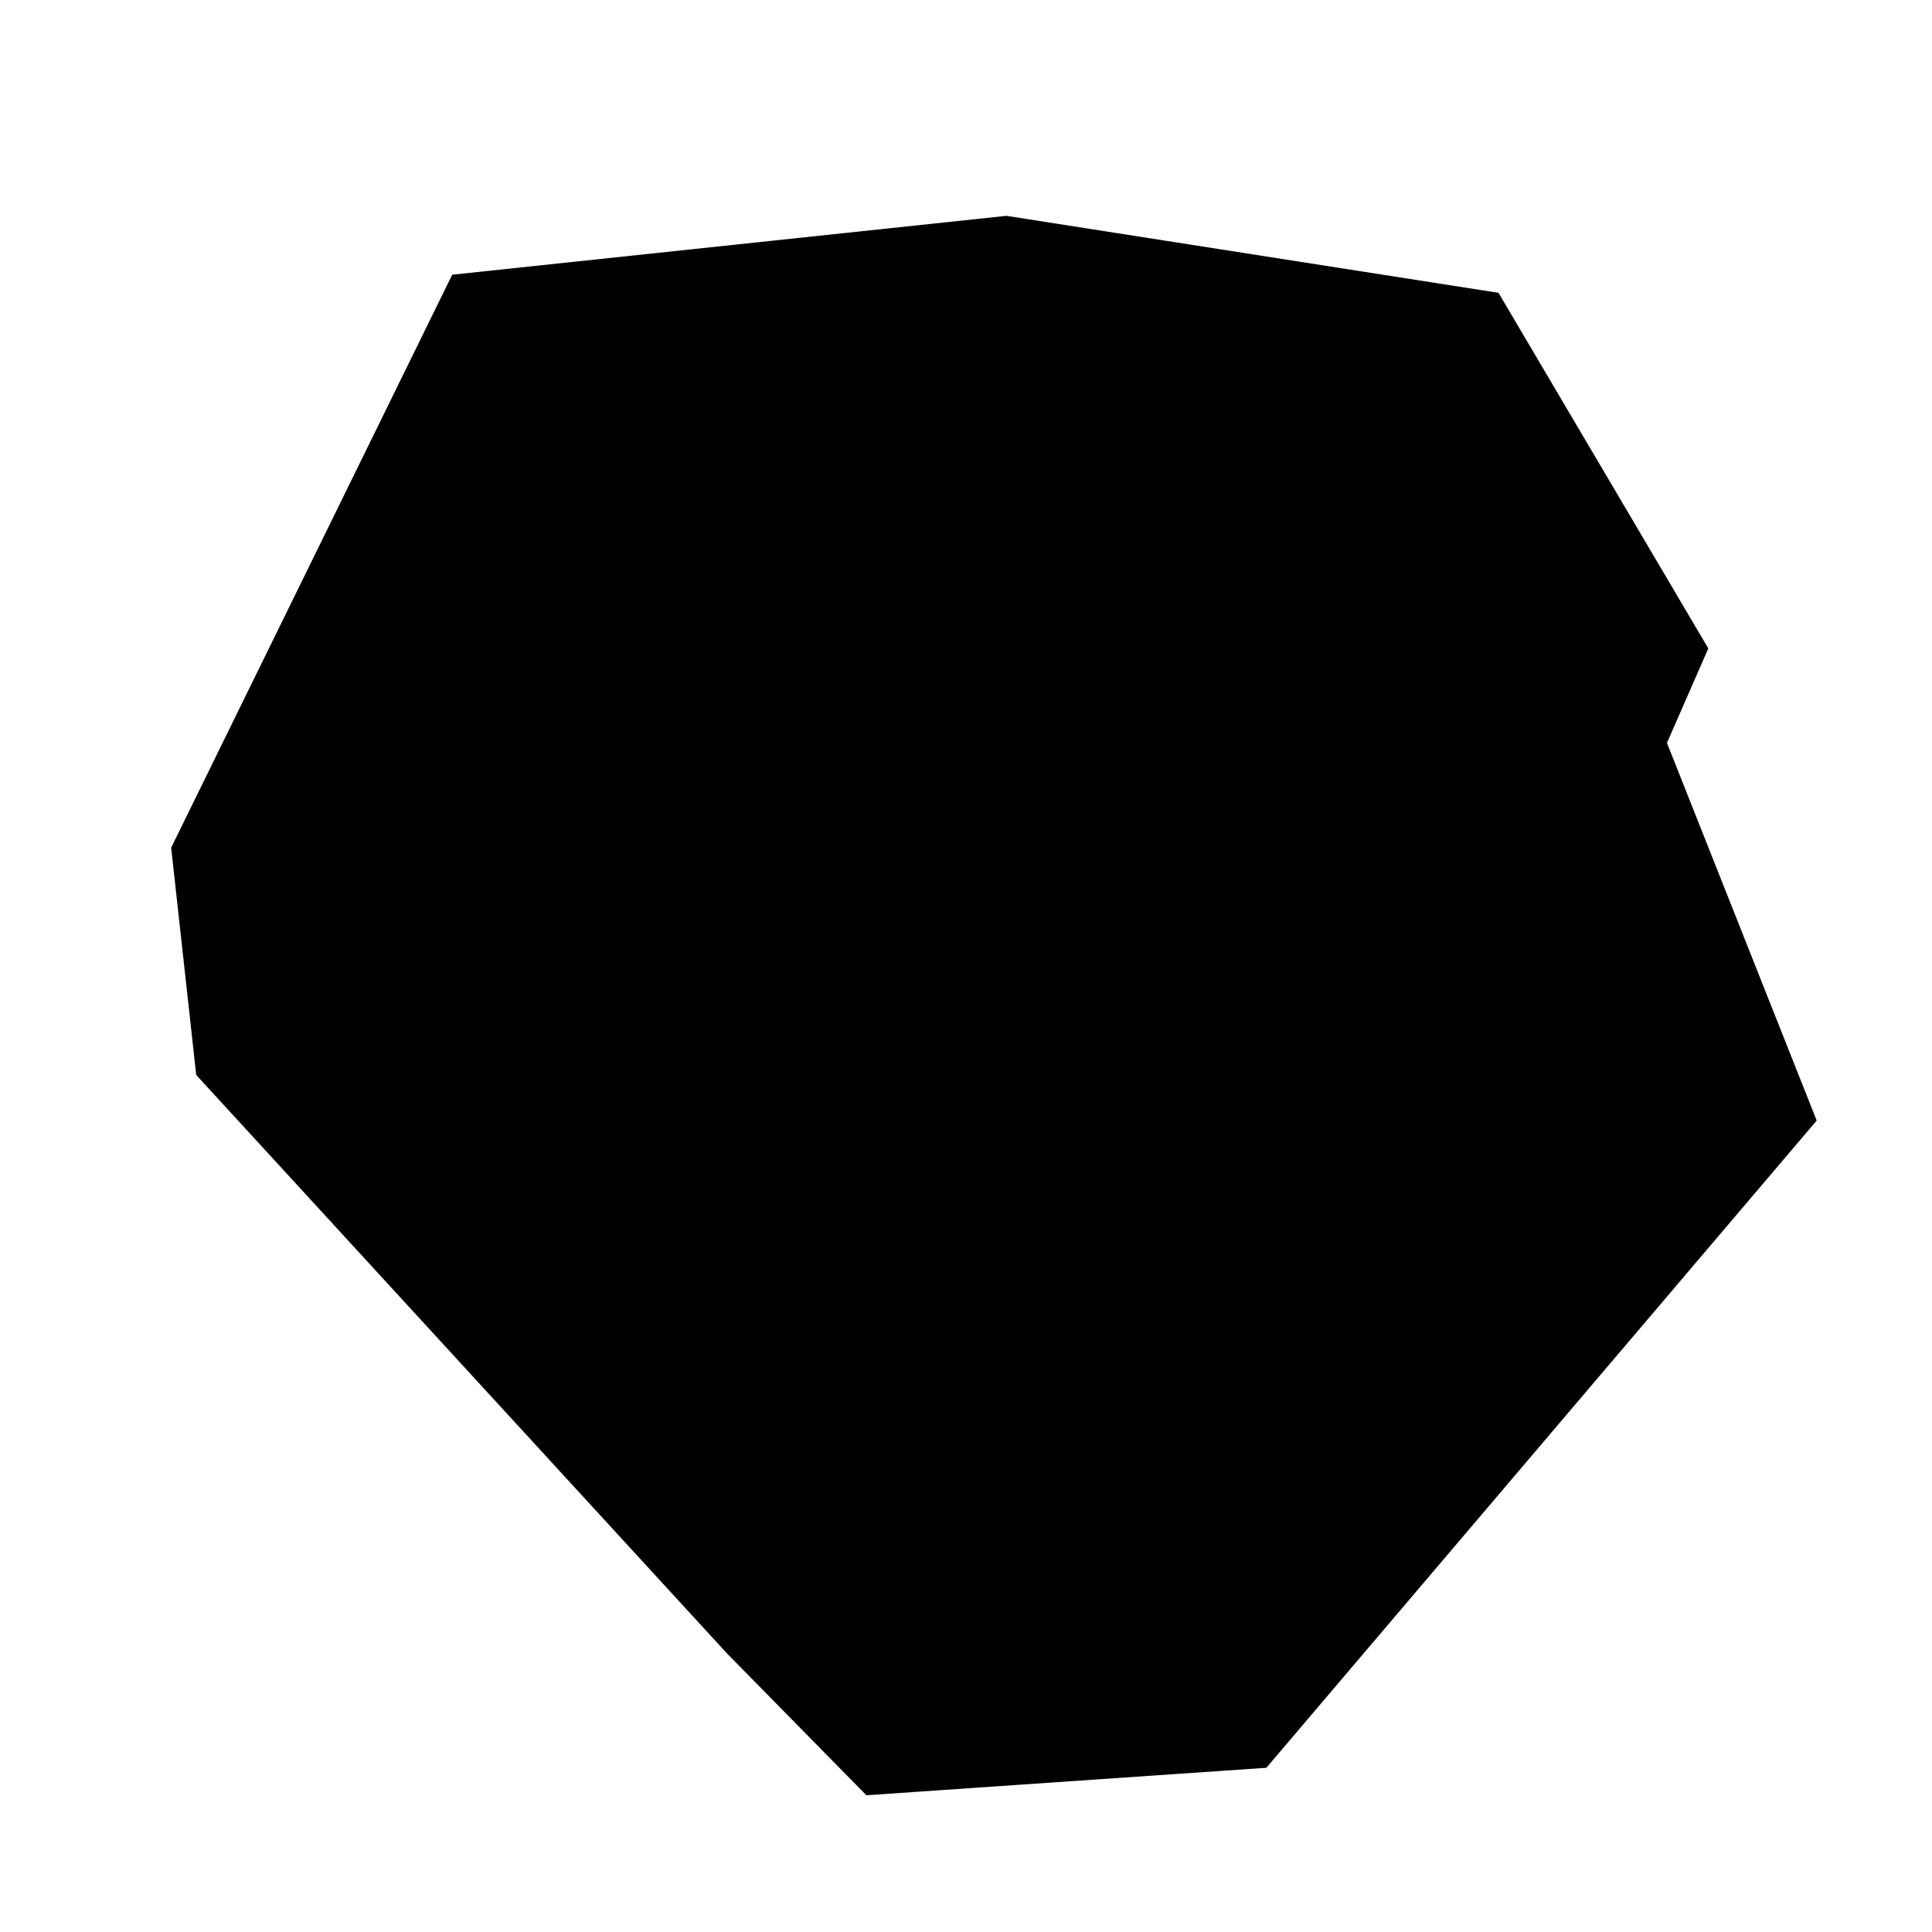
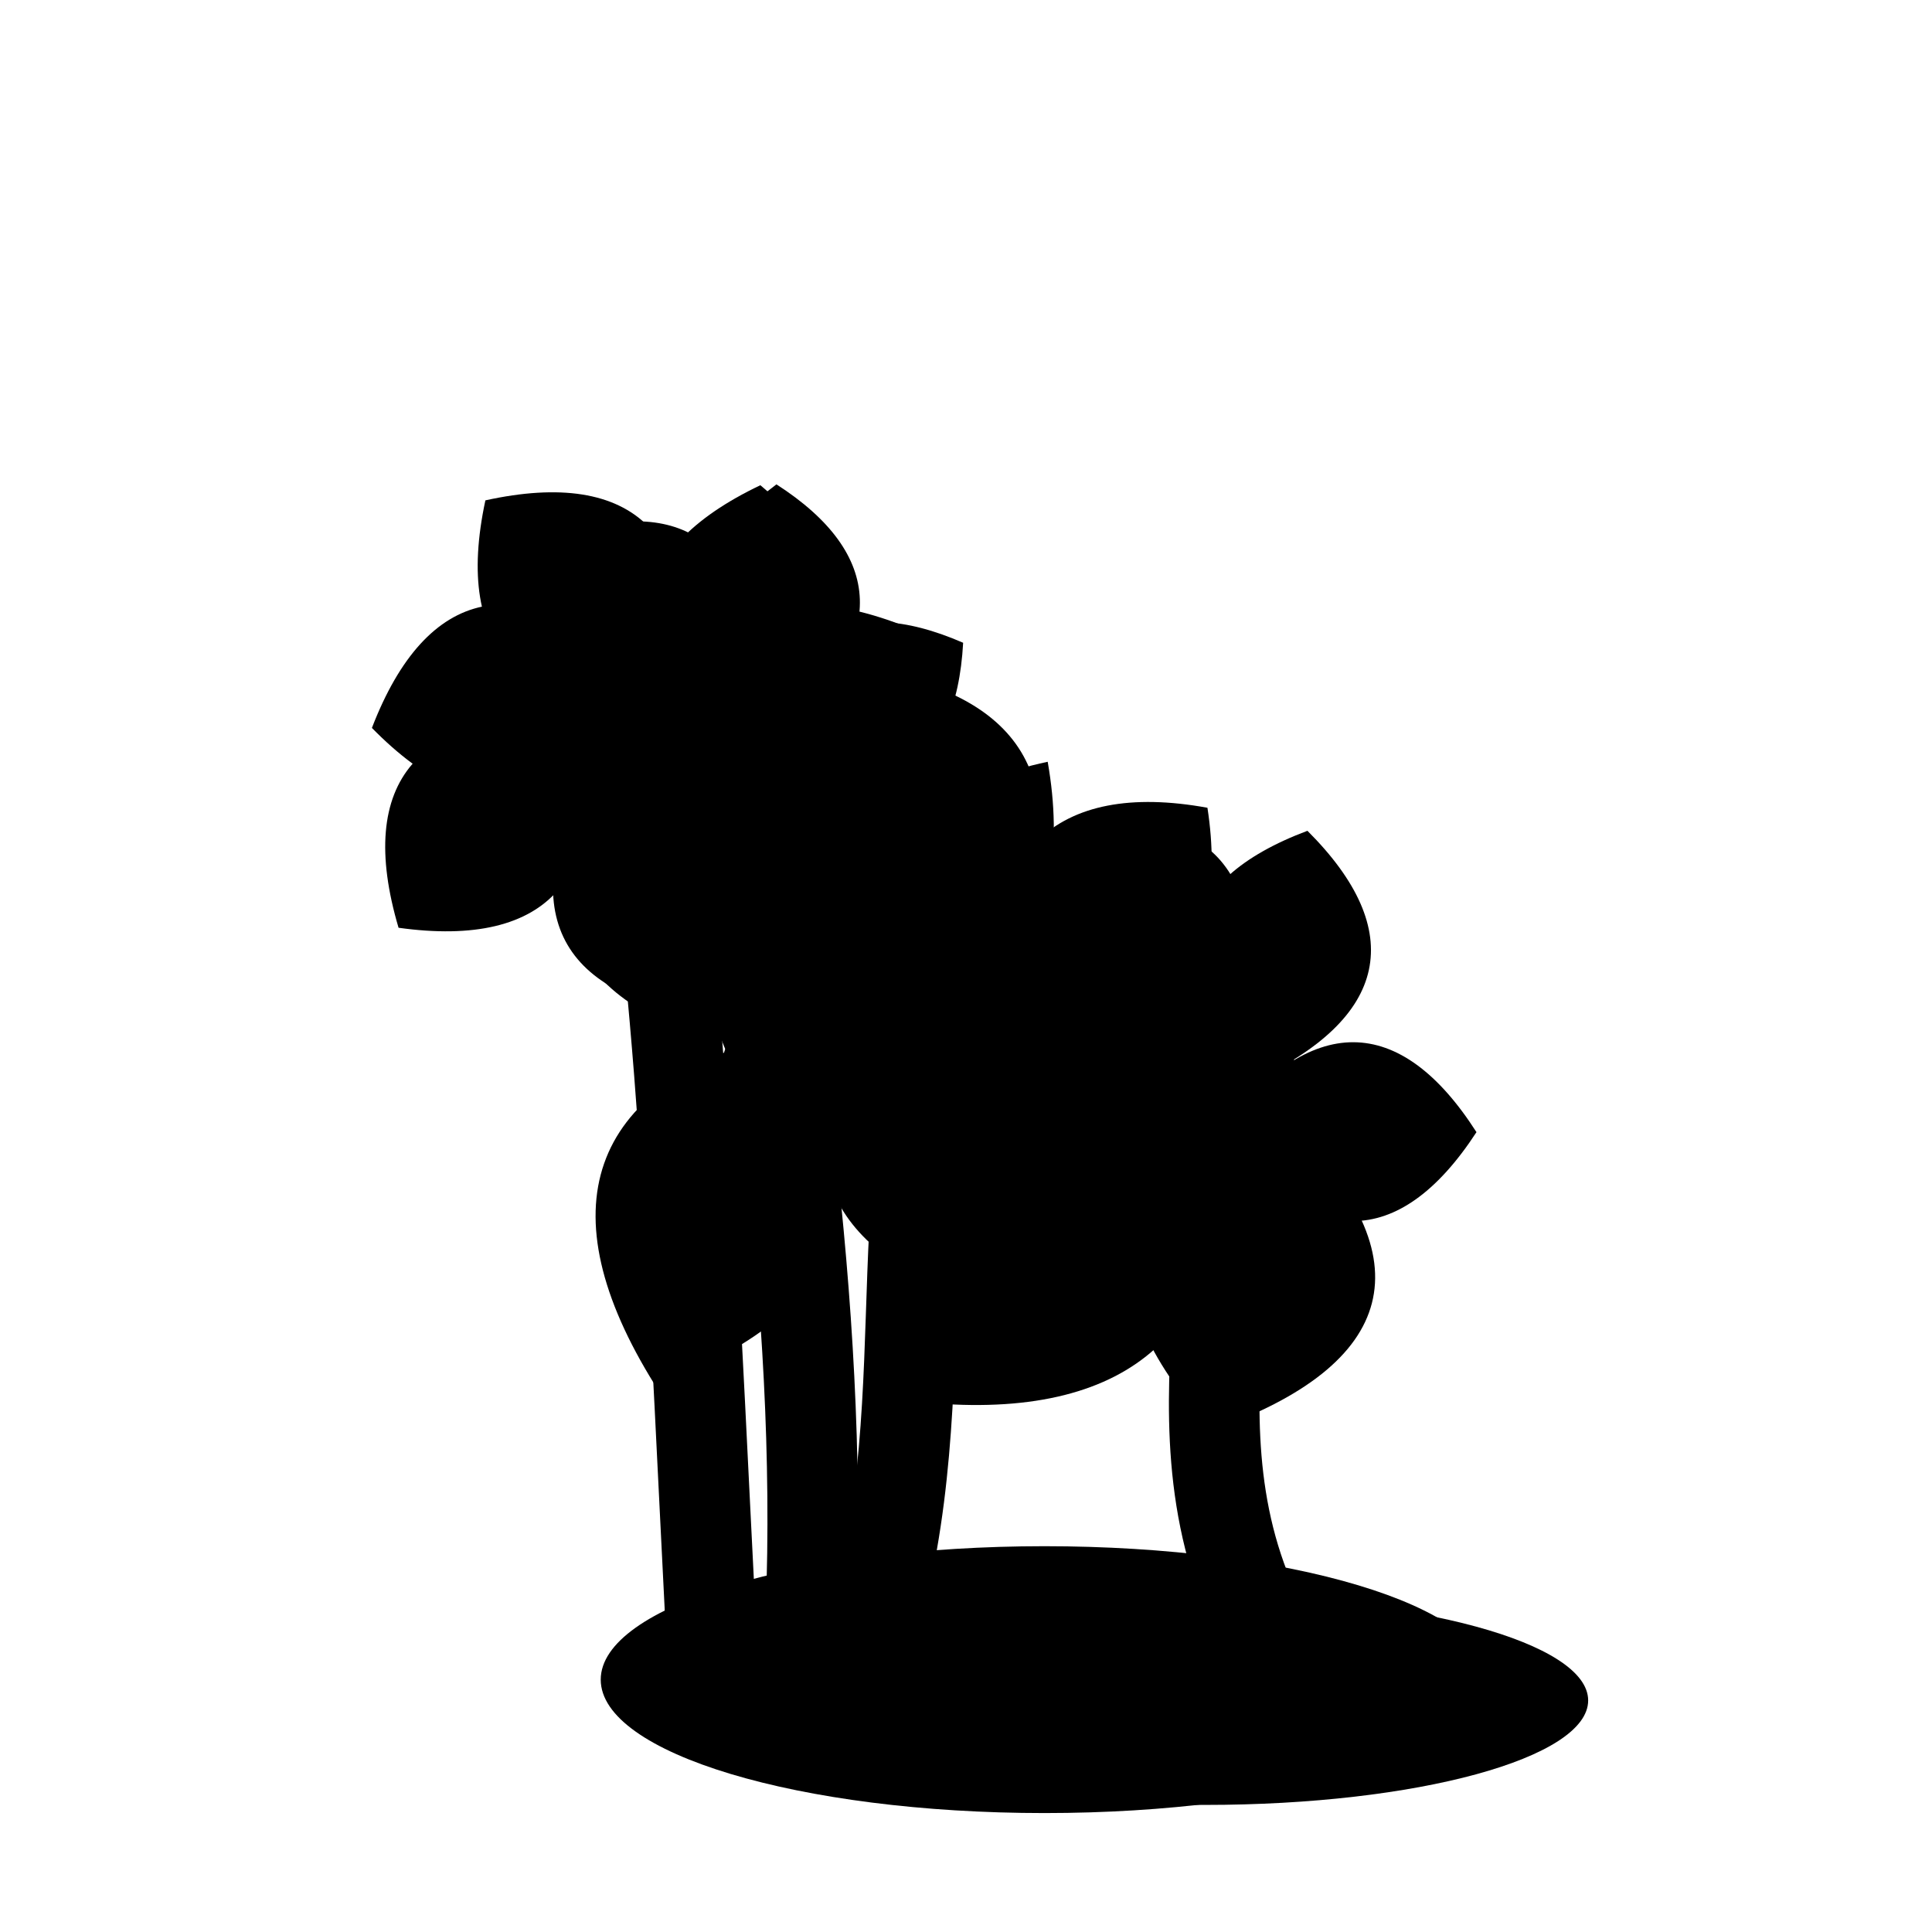
<svg xmlns="http://www.w3.org/2000/svg" viewBox="0 0 64 64" role="img" aria-hidden="true">
-   <path d="M60.18 37.12 L41.95 58.56 L28.70 59.47 L24.08 54.77 L6.50 35.61 L5.67 28.08 L14.98 9.10 L33.34 7.15 L49.64 9.70 L56.59 21.48 L55.22 24.61 Z" fill="#000" />
-   <circle cx="29.26" cy="33.87" r="14.02" fill="#000" />
+   <ellipse cx="39.93" cy="56.33" rx="12.68" ry="3.46" fill="#000" />
+   <ellipse cx="34.60" cy="55.64" rx="14.70" ry="4.42" fill="#000" />
+   <path d="M 23.56 54.10 C 23.04 43.99, 22.68 33.88, 21.37 25.22" stroke="#000" stroke-width="3" fill="none" stroke-linecap="round" stroke-linejoin="round" />
+   <path d="M 27.02 36.66 C 23.03 31.84, 23.03 27.02, 27.02 22.89 C 31.00 27.02, 31.00 31.84, 27.02 36.66 Z" fill="#000" transform="rotate(33.93 27.02 36.66)" />
+   <path d="M 26.45 34.69 C 22.14 30.50, 22.14 26.31, 26.45 22.72 C 30.77 26.31, 30.77 30.50, 26.45 34.69 Z" fill="#000" transform="rotate(-43.02 26.45 34.69)" />
+   <path d="M 22.48 26.12 C 18.23 22.92, 18.23 19.72, 22.48 16.98 C 26.74 19.72, 26.74 22.92, 22.48 26.12 Z" fill="#000" transform="rotate(53.54 22.48 26.12)" />
+   <path d="M 20.87 27.20 C 16.61 24.00, 16.61 20.80, 20.87 18.06 C 25.12 20.80, 25.12 24.00, 20.87 27.20 Z" fill="#000" transform="rotate(119.27 20.87 27.20)" />
+   <path d="M 19.53 25.39 C 15.27 22.19, 15.27 19.00, 19.53 16.25 C 23.79 19.00, 23.79 22.19, 19.53 25.39 Z" fill="#000" transform="rotate(154.74 19.53 25.39)" />
+   <path d="M 19.17 23.81 C 14.92 20.61, 14.92 17.41, 19.17 14.67 C 23.43 17.41, 23.43 20.61, 19.17 23.81 Z" fill="#000" transform="rotate(220.76 19.17 23.81)" />
+   <path d="M 21.27 22.26 C 17.01 19.06, 17.01 15.86, 21.27 13.12 C 25.53 15.86, 25.53 19.06, 21.27 22.26 Z" fill="#000" transform="rotate(258.30 21.27 22.26)" />
+   <path d="M 22.56 23.02 C 18.30 19.82, 18.30 16.62, 22.56 13.88 C 26.82 16.62, 26.82 19.82, 22.56 23.02 Z" fill="#000" transform="rotate(314.84 22.56 23.02)" />
+   <path d="M 24.03 25.14 C 19.77 21.94, 19.77 18.74, 24.03 16.00 C 28.29 18.74, 28.29 21.94, 24.03 25.14 Z" fill="#000" transform="rotate(367.28 24.03 25.14)" />
+   <circle cx="21.37" cy="24.77" r="3.33" fill="#000" />
+   <path d="M 26.76 55.36 C 27.45 44.97, 25.81 34.58, 24.37 25.67" stroke="#000" stroke-width="3" fill="none" stroke-linecap="round" stroke-linejoin="round" />
+   <path d="M 21.69 45.87 C 16.36 41.58, 16.36 37.28, 21.69 33.59 C 27.02 37.28, 27.02 41.58, 21.69 45.87 Z" fill="#000" transform="rotate(19.23 21.69 45.87)" />
+   <path d="M 29.13 39.97 C 23.94 34.91, 23.94 29.86, 29.13 25.52 C 34.32 29.86, 34.32 34.91, 29.13 39.97 Z" fill="#000" transform="rotate(-13.19 29.13 39.97)" />
+   <path d="M 26.01 24.13 C 22.50 21.30, 22.50 18.47, 26.01 16.04 C 29.51 18.47, 29.51 21.30, 26.01 24.13 Z" fill="#000" transform="rotate(-2.05 26.01 24.13)" />
+   <path d="M 25.02 25.54 C 21.52 22.71, 21.52 19.88, 25.02 17.45 C 28.52 19.88, 28.52 22.71, 25.02 25.54 Z" fill="#000" transform="rotate(58.33 25.02 25.54)" />
+   <path d="M 23.10 24.85 C 19.60 22.02, 19.60 19.18, 23.10 16.76 C 26.60 19.18, 26.60 22.02, 23.10 24.85 Z" fill="#000" transform="rotate(119.88 23.10 24.85)" />
+   <path d="M 23.21 23.67 C 19.70 20.84, 19.70 18.00, 23.21 15.57 C 26.71 18.00, 26.71 20.84, 23.21 23.67 Z" fill="#000" transform="rotate(183.21 23.21 23.67)" />
+   <path d="M 23.48 22.38 C 19.98 19.54, 19.98 16.71, 23.48 14.28 C 26.98 16.71, 26.98 19.54, 23.48 22.38 Z" fill="#000" transform="rotate(251.45 23.48 22.38)" />
+   <path d="M 25.12 22.52 C 21.62 19.68, 21.62 16.85, 25.12 14.42 C 28.62 16.85, 28.62 19.68, 25.12 22.52 Z" fill="#000" transform="rotate(306.08 25.12 22.52)" />
+   <circle cx="24.37" cy="23.88" r="3.35" fill="#000" />
+   <path d="M 27.64 57.21 C 31.54 49.04, 29.13 40.88, 31.36 33.88" stroke="#000" stroke-width="3" fill="none" stroke-linecap="round" stroke-linejoin="round" />
+   <path d="M 31.00 46.49 C 26.26 42.03, 26.26 37.57, 31.00 33.75 C 35.74 37.57, 35.74 42.03, 31.00 46.49 Z" fill="#000" transform="rotate(47.64 31.00 46.49)" />
+   <path d="M 33.33 31.32 C 29.14 27.84, 29.14 24.35, 33.33 21.37 C 37.52 24.35, 37.52 27.84, 33.33 31.32 Z" fill="#000" transform="rotate(335.44 33.33 31.32)" />
+   <path d="M 32.86 33.69 C 28.67 30.21, 28.67 26.73, 32.86 23.74 C 37.06 26.73, 37.06 30.21, 32.86 33.69 Z" fill="#000" transform="rotate(405.84 32.86 33.69)" />
+   <path d="M 31.03 34.78 C 26.84 31.30, 26.84 27.82, 31.03 24.83 C 35.22 27.82, 35.22 31.30, 31.03 34.78 Z" fill="#000" transform="rotate(464.51 31.03 34.78)" />
+   <path d="M 29.37 33.11 C 25.18 29.63, 25.18 26.15, 29.37 23.16 C 33.57 26.15, 33.57 29.63, 29.37 33.11 Z" fill="#000" transform="rotate(527.60 29.37 33.11)" />
+   <path d="M 30.33 31.44 C 26.14 27.95, 26.14 24.47, 30.33 21.49 C 34.53 24.47, 34.53 27.95, 30.33 31.44 Z" fill="#000" transform="rotate(578.04 30.33 31.44)" />
+   <path d="M 31.58 30.68 C 27.39 27.19, 27.39 23.71, 31.58 20.73 C 35.78 23.71, 35.78 27.19, 31.58 30.68 Z" fill="#000" transform="rotate(634.15 31.58 30.68)" />
+   <circle cx="31.36" cy="32.24" r="2.67" fill="#000" />
+   <path d="M 42.84 55.60 C 37.92 48.52, 41.76 41.43, 40.14 35.36" stroke="#000" stroke-width="3" fill="none" stroke-linecap="round" stroke-linejoin="round" />
+   <path d="M 40.14 47.39 C 34.69 43.74, 34.69 40.09, 40.14 36.96 C 45.59 40.09, 45.59 43.74, 40.14 47.39 Z" fill="#000" transform="rotate(14.42 40.14 47.39)" />
+   <path d="M 37.41 41.82 C 32.18 37.06, 32.18 32.30, 37.41 28.22 C 42.64 32.30, 42.64 37.06, 37.41 41.82 Z" fill="#000" transform="rotate(2.59 37.41 41.82)" />
+   <path d="M 38.05 34.15 C 34.11 31.18, 34.11 28.21, 38.05 25.66 C 42.00 28.21, 42.00 31.18, 38.05 34.15 Z" fill="#000" transform="rotate(208.01 38.05 34.15)" />
+   <path d="M 39.75 32.78 C 35.81 29.81, 35.81 26.84, 39.75 24.29 C 43.70 26.84, 43.70 29.81, 39.75 32.78 Z" fill="#000" transform="rotate(264.25 39.75 32.78)" />
+   <path d="M 41.44 33.38 C 37.49 30.41, 37.49 27.43, 41.44 24.89 C 45.39 27.43, 45.39 30.41, 41.44 33.38 Z" fill="#000" transform="rotate(312.12 41.44 33.38)" />
+   <path d="M 41.52 35.81 C 37.57 32.84, 37.57 29.87, 41.52 27.33 C 45.47 29.87, 45.47 32.84, 41.52 35.81 Z" fill="#000" transform="rotate(372.19 41.52 35.81)" />
+   <path d="M 40.42 37.47 C 36.47 34.50, 36.47 31.53, 40.42 28.98 C 44.37 31.53, 44.37 34.50, 40.42 37.47 Z" fill="#000" transform="rotate(450.23 40.42 37.47)" />
+   <path d="M 38.66 35.84 C 34.71 32.87, 34.71 29.90, 38.66 27.35 C 42.61 29.90, 42.61 32.87, 38.66 35.84 Z" fill="#000" transform="rotate(498.84 38.66 35.84)" />
+   <circle cx="40.14" cy="35.03" r="2.73" fill="#000" />
</svg>
